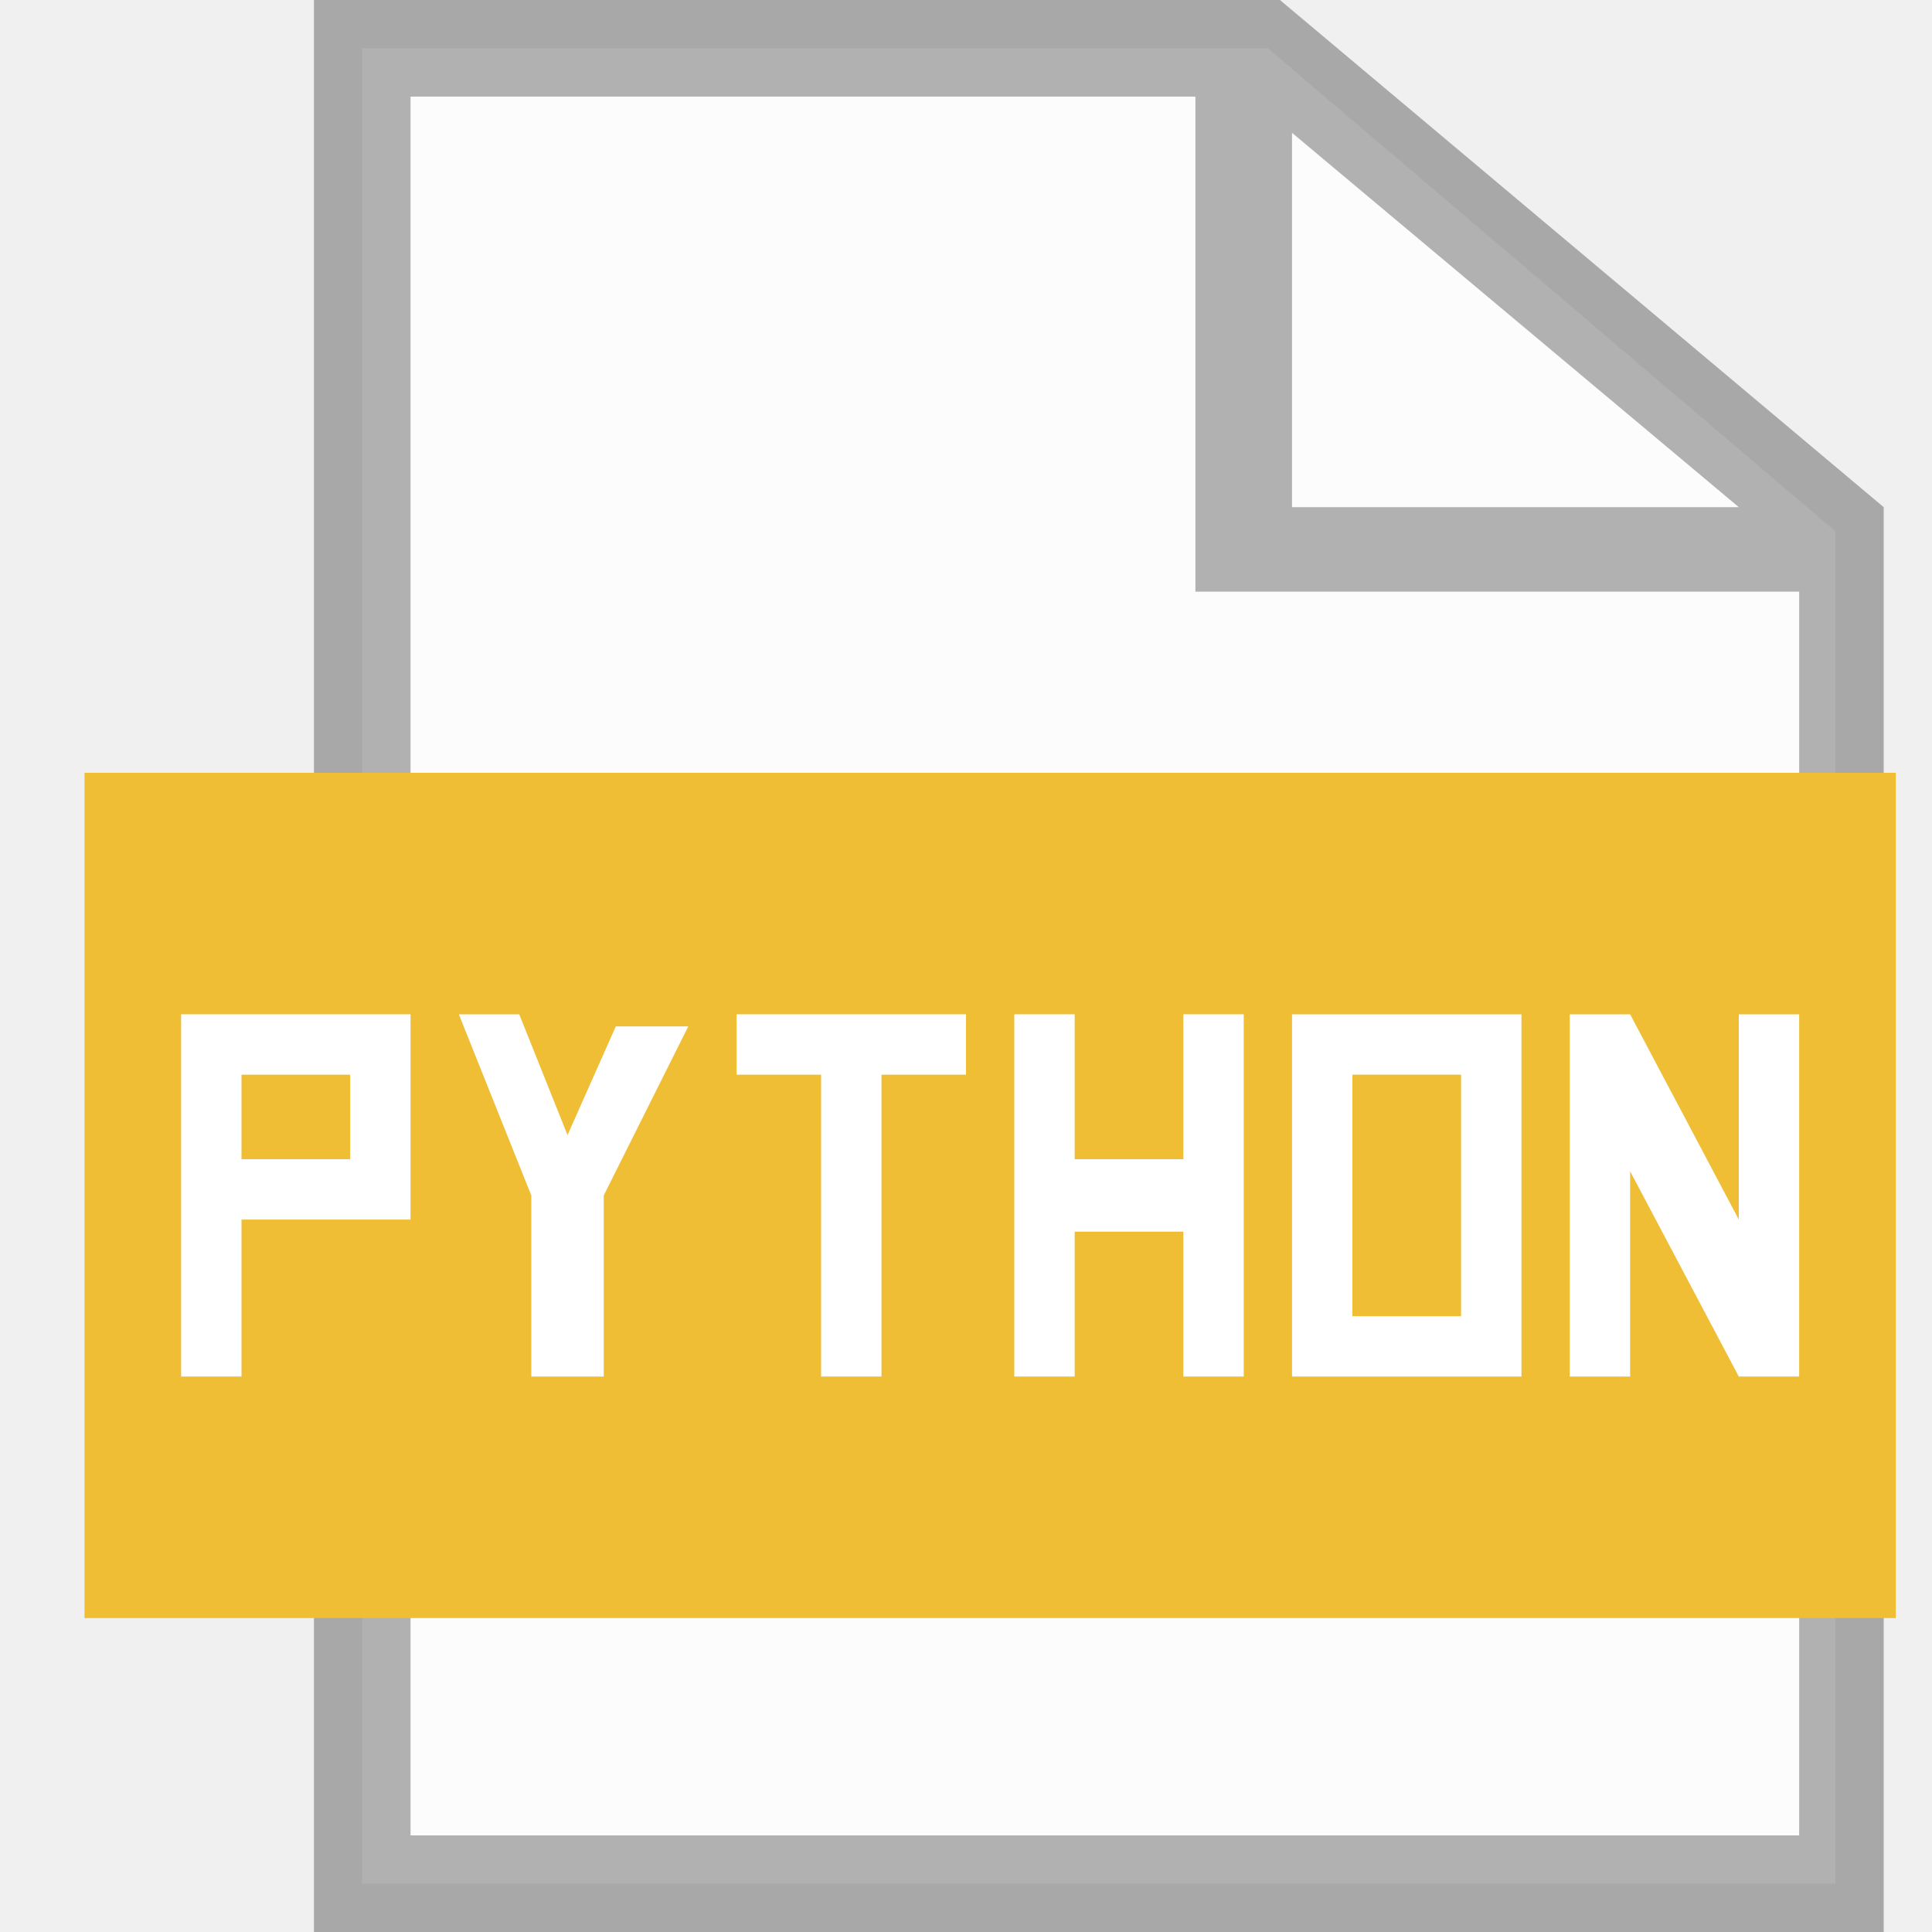
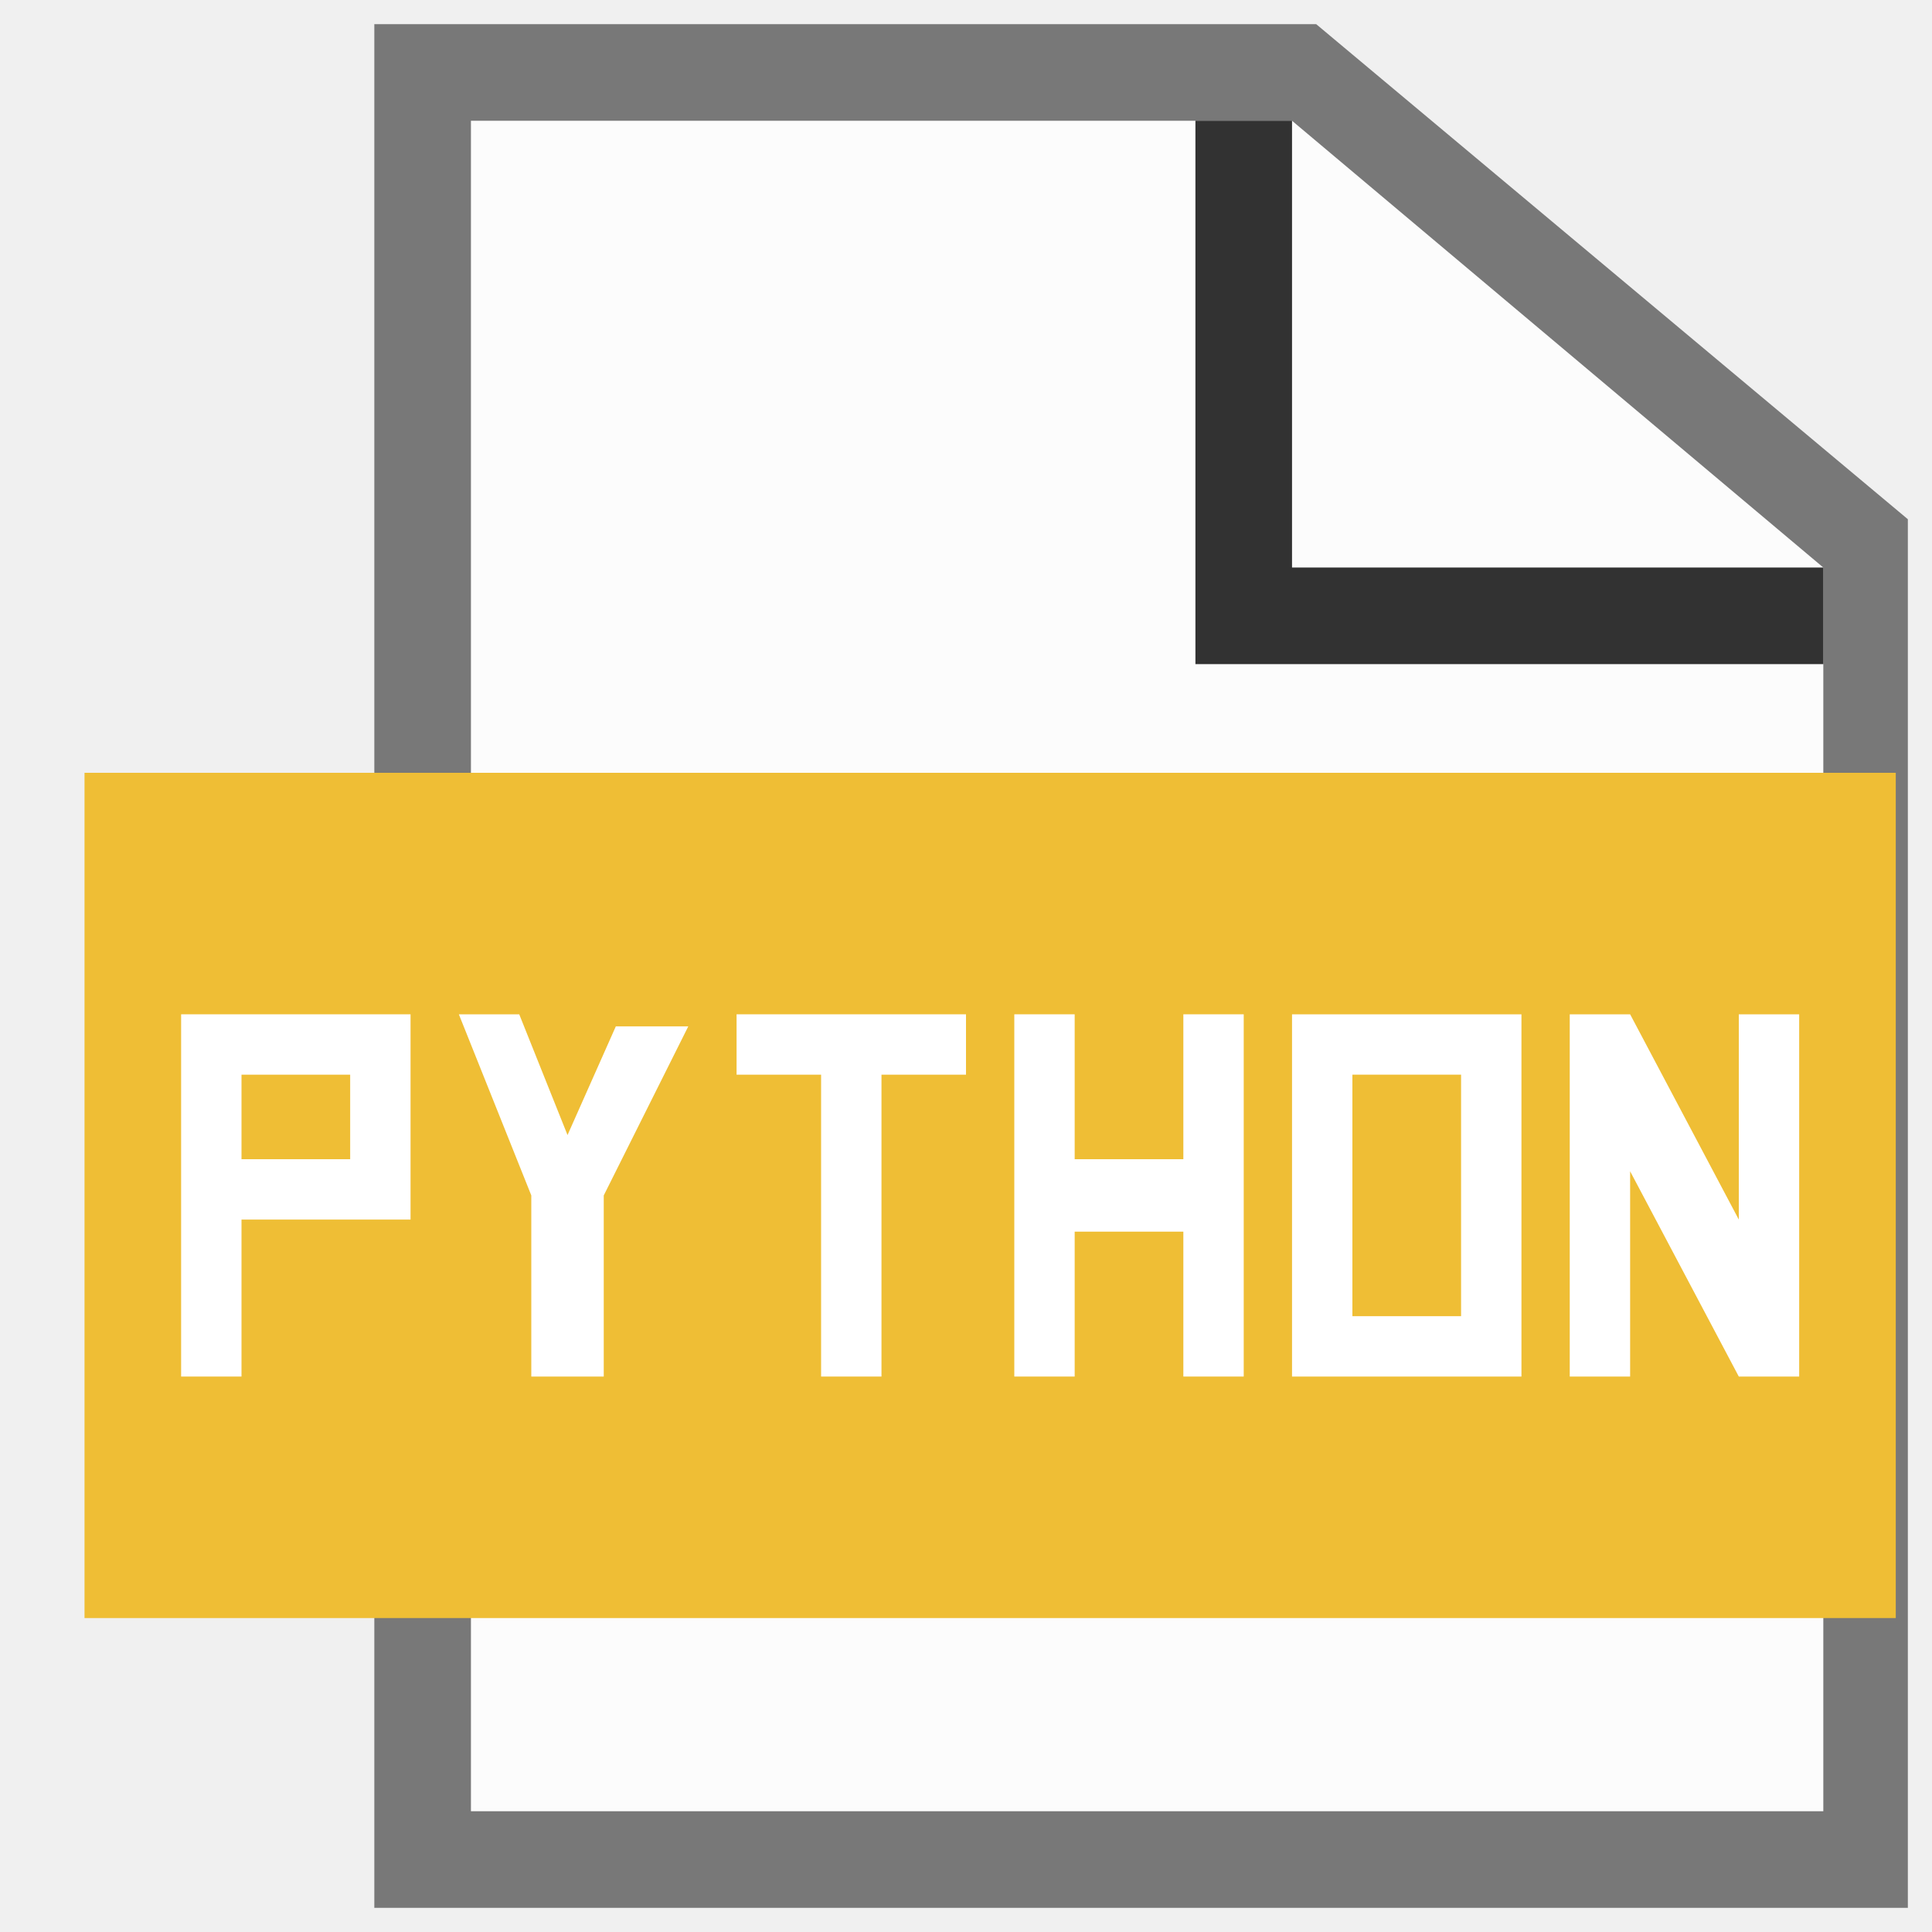
<svg xmlns="http://www.w3.org/2000/svg" version="1.1" id="Layer_1" x="0px" y="0px" viewBox="0 0 16 16" enable-background="new 0 0 16 16" xml:space="preserve">
-   <polygon opacity="0.8" fill="#FFFFFF" enable-background="new    " points="15.2,15.6 3,15.6 3,0.4 10.5,0.4 15.2,4.4 " />
-   <path opacity="0.3" enable-background="new    " d="M10.6,0h-8v16h13V4.2L10.6,0z M10.7,1.1l3.7,3.1h-3.7V1.1z M3.4,15.2V0.8h6.5  v4.1h5v10.3C14.9,15.2,3.4,15.2,3.4,15.2z" />
+   <polygon opacity="0.8" fill="#FFFFFF" enable-background="new    " points="15.1,15 3.9,15 3.9,1 10.7,1 15.1,4.7 " />
+   <path opacity="0.5" enable-background="new    " d="M10.9,0.2H3.1v15.6h12.7V4.3L10.9,0.2z M11,1.3l3.6,3 M15.1,4.7V15  c0,0-11.2,0-11.2,0V1l6.8,0" />
+   <polygon opacity="0.8" points="10.7,4.7 10.7,1 9.9,1 9.9,5.5 10.4,5.5 10.4,5.5 15.1,5.5 15.1,4.7 " />
  <rect x="0.7" y="6.4" fill="#EFBE35" width="15" height="7" />
  <g>
    <path fill="#FFFFFF" d="M2,11.4H1.5v-3h1.9v1.7H2V11.4z M2,8.9v0.7h0.9V8.9H2z" />
    <path fill="#FFFFFF" d="M5,9.9v1.5H4.4V9.9L3.8,8.4h0.5l0.4,1l0.4-0.9h0.6L5,9.9z" />
    <path fill="#FFFFFF" d="M6.8,8.9H6.1V8.4H8v0.5H7.3v2.5H6.8V8.9z" />
    <path fill="#FFFFFF" d="M8.9,11.4H8.4v-3h0.5v1.2h0.9V8.4h0.5v3H9.8v-1.2H8.9V11.4z" />
    <path fill="#FFFFFF" d="M12.6,8.4v3h-1.9v-3C10.7,8.4,12.6,8.4,12.6,8.4z M12.1,8.9h-0.9v2h0.9V8.9z" />
    <path fill="#FFFFFF" d="M13.5,11.4H13v-3h0.5l0.9,1.7V8.4h0.5v3h-0.5l-0.9-1.7V11.4z" />
  </g>
</svg>
